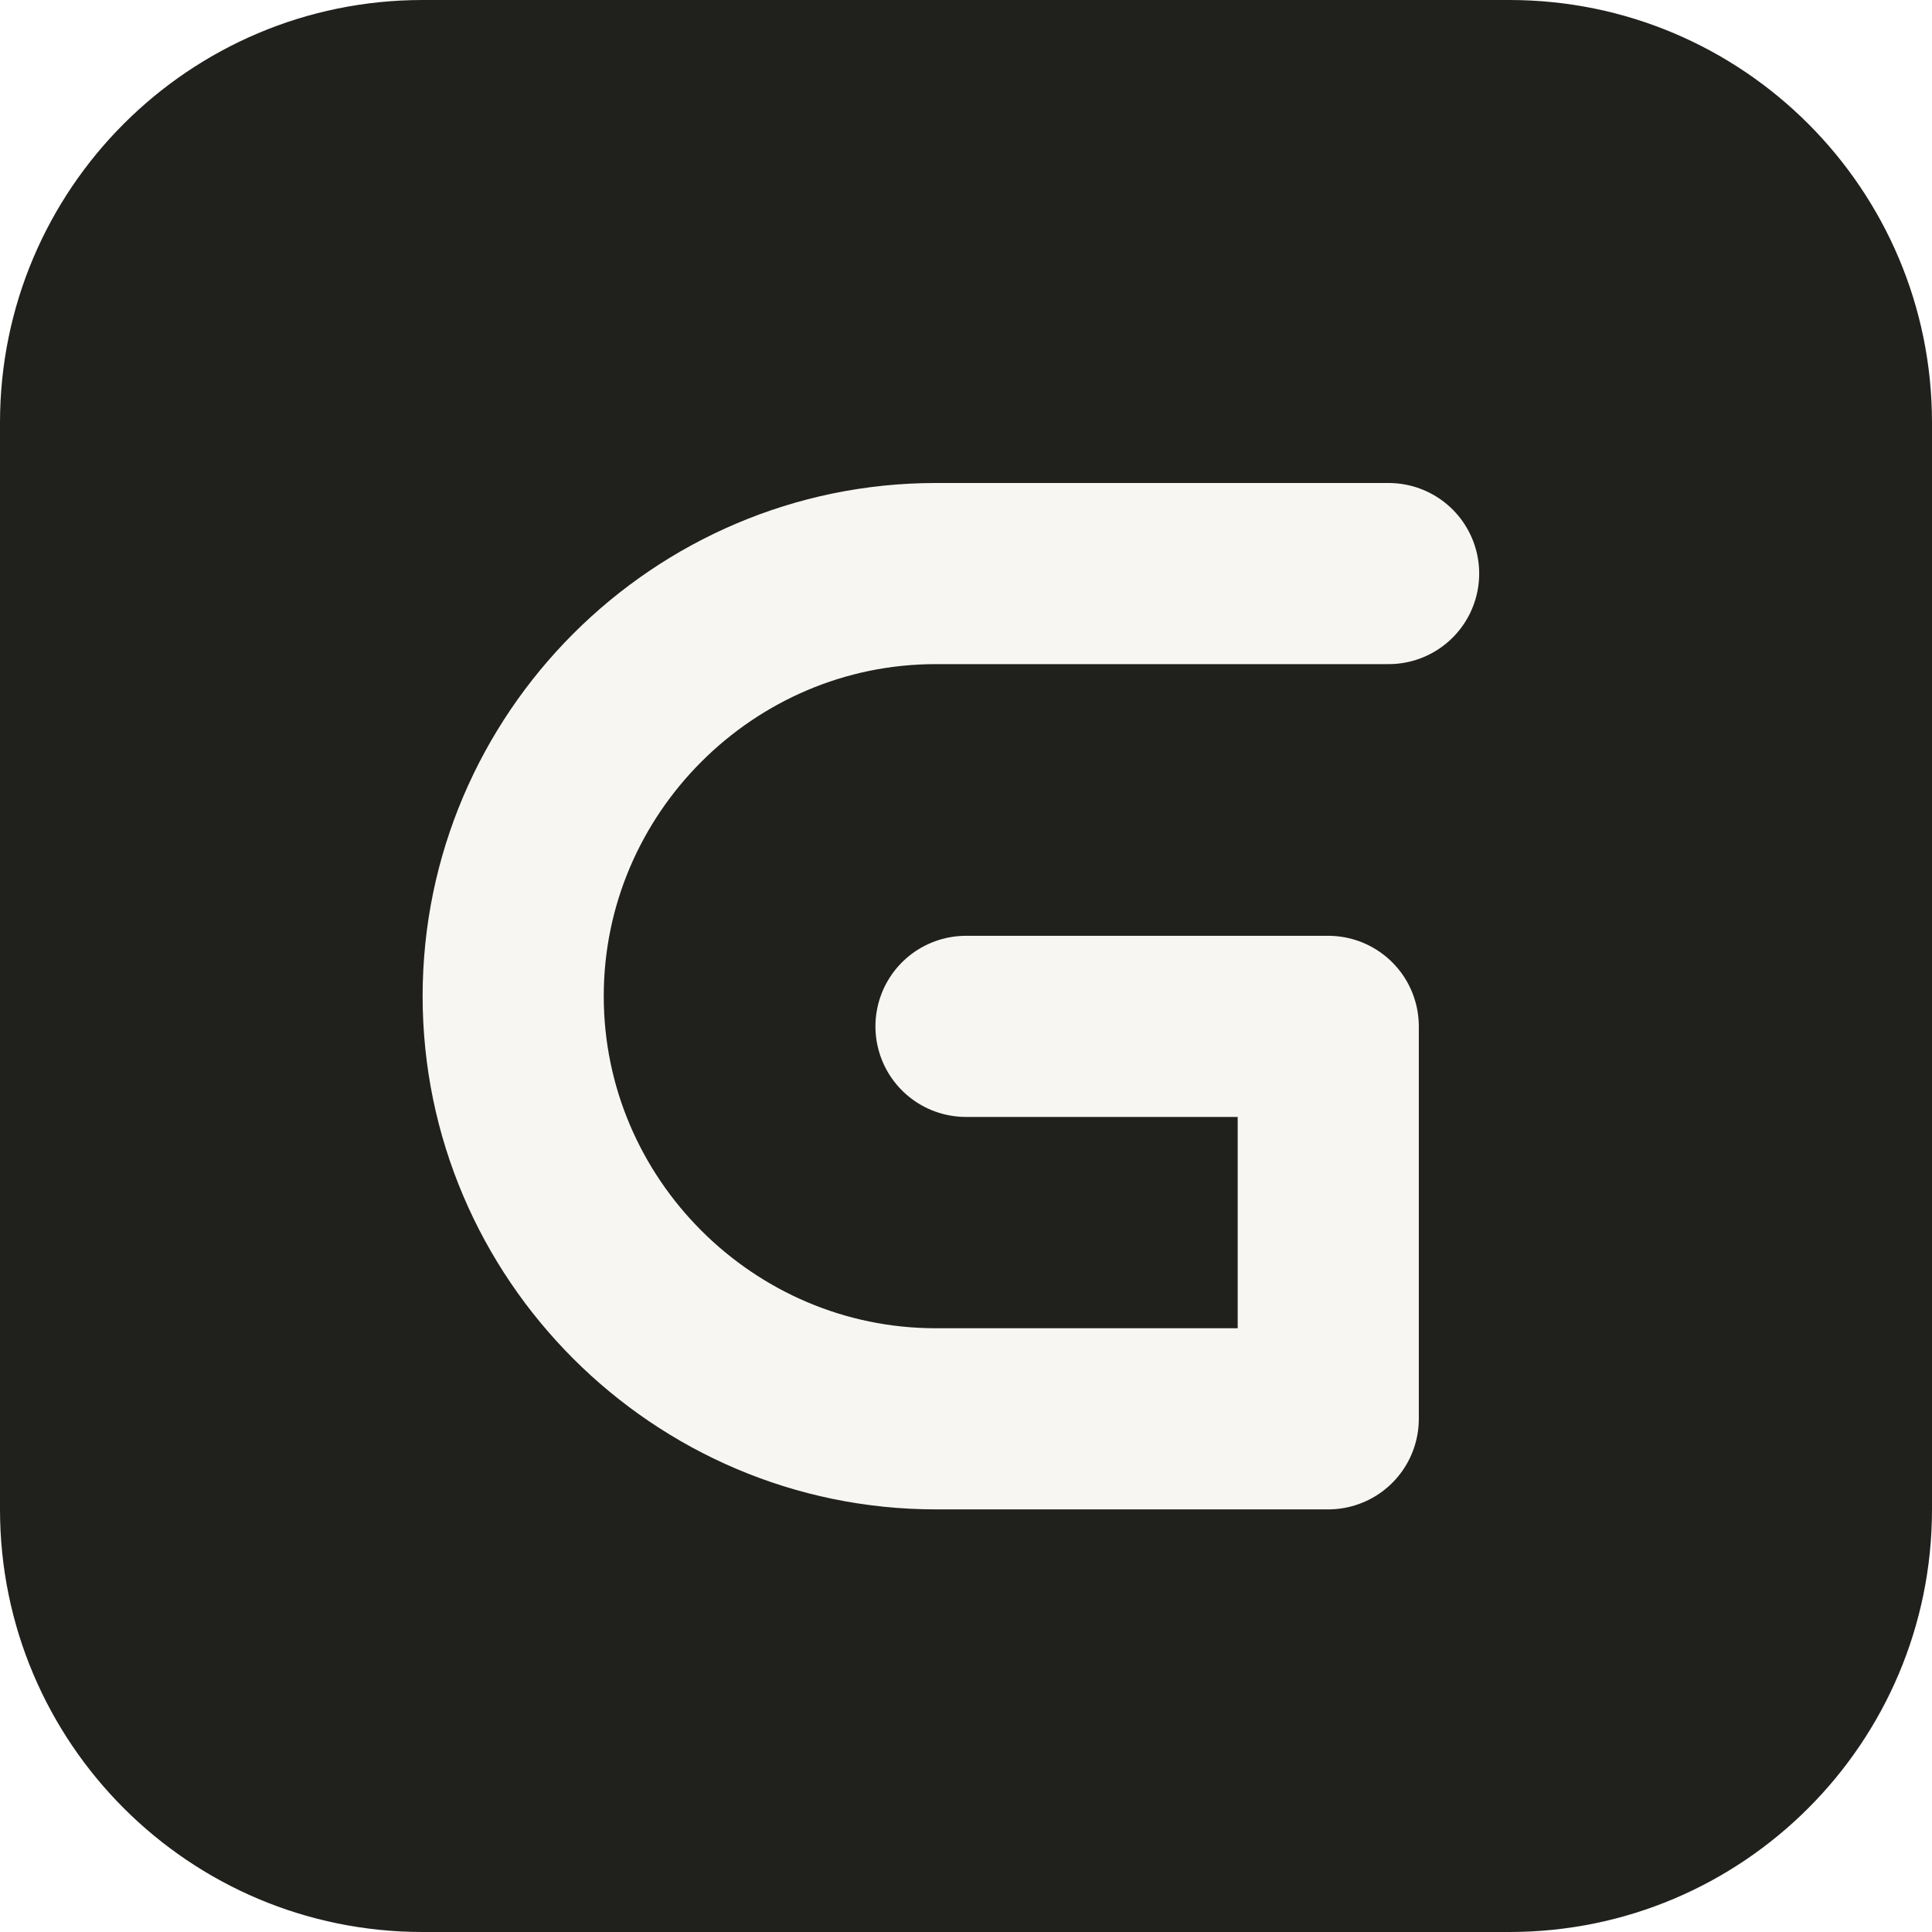
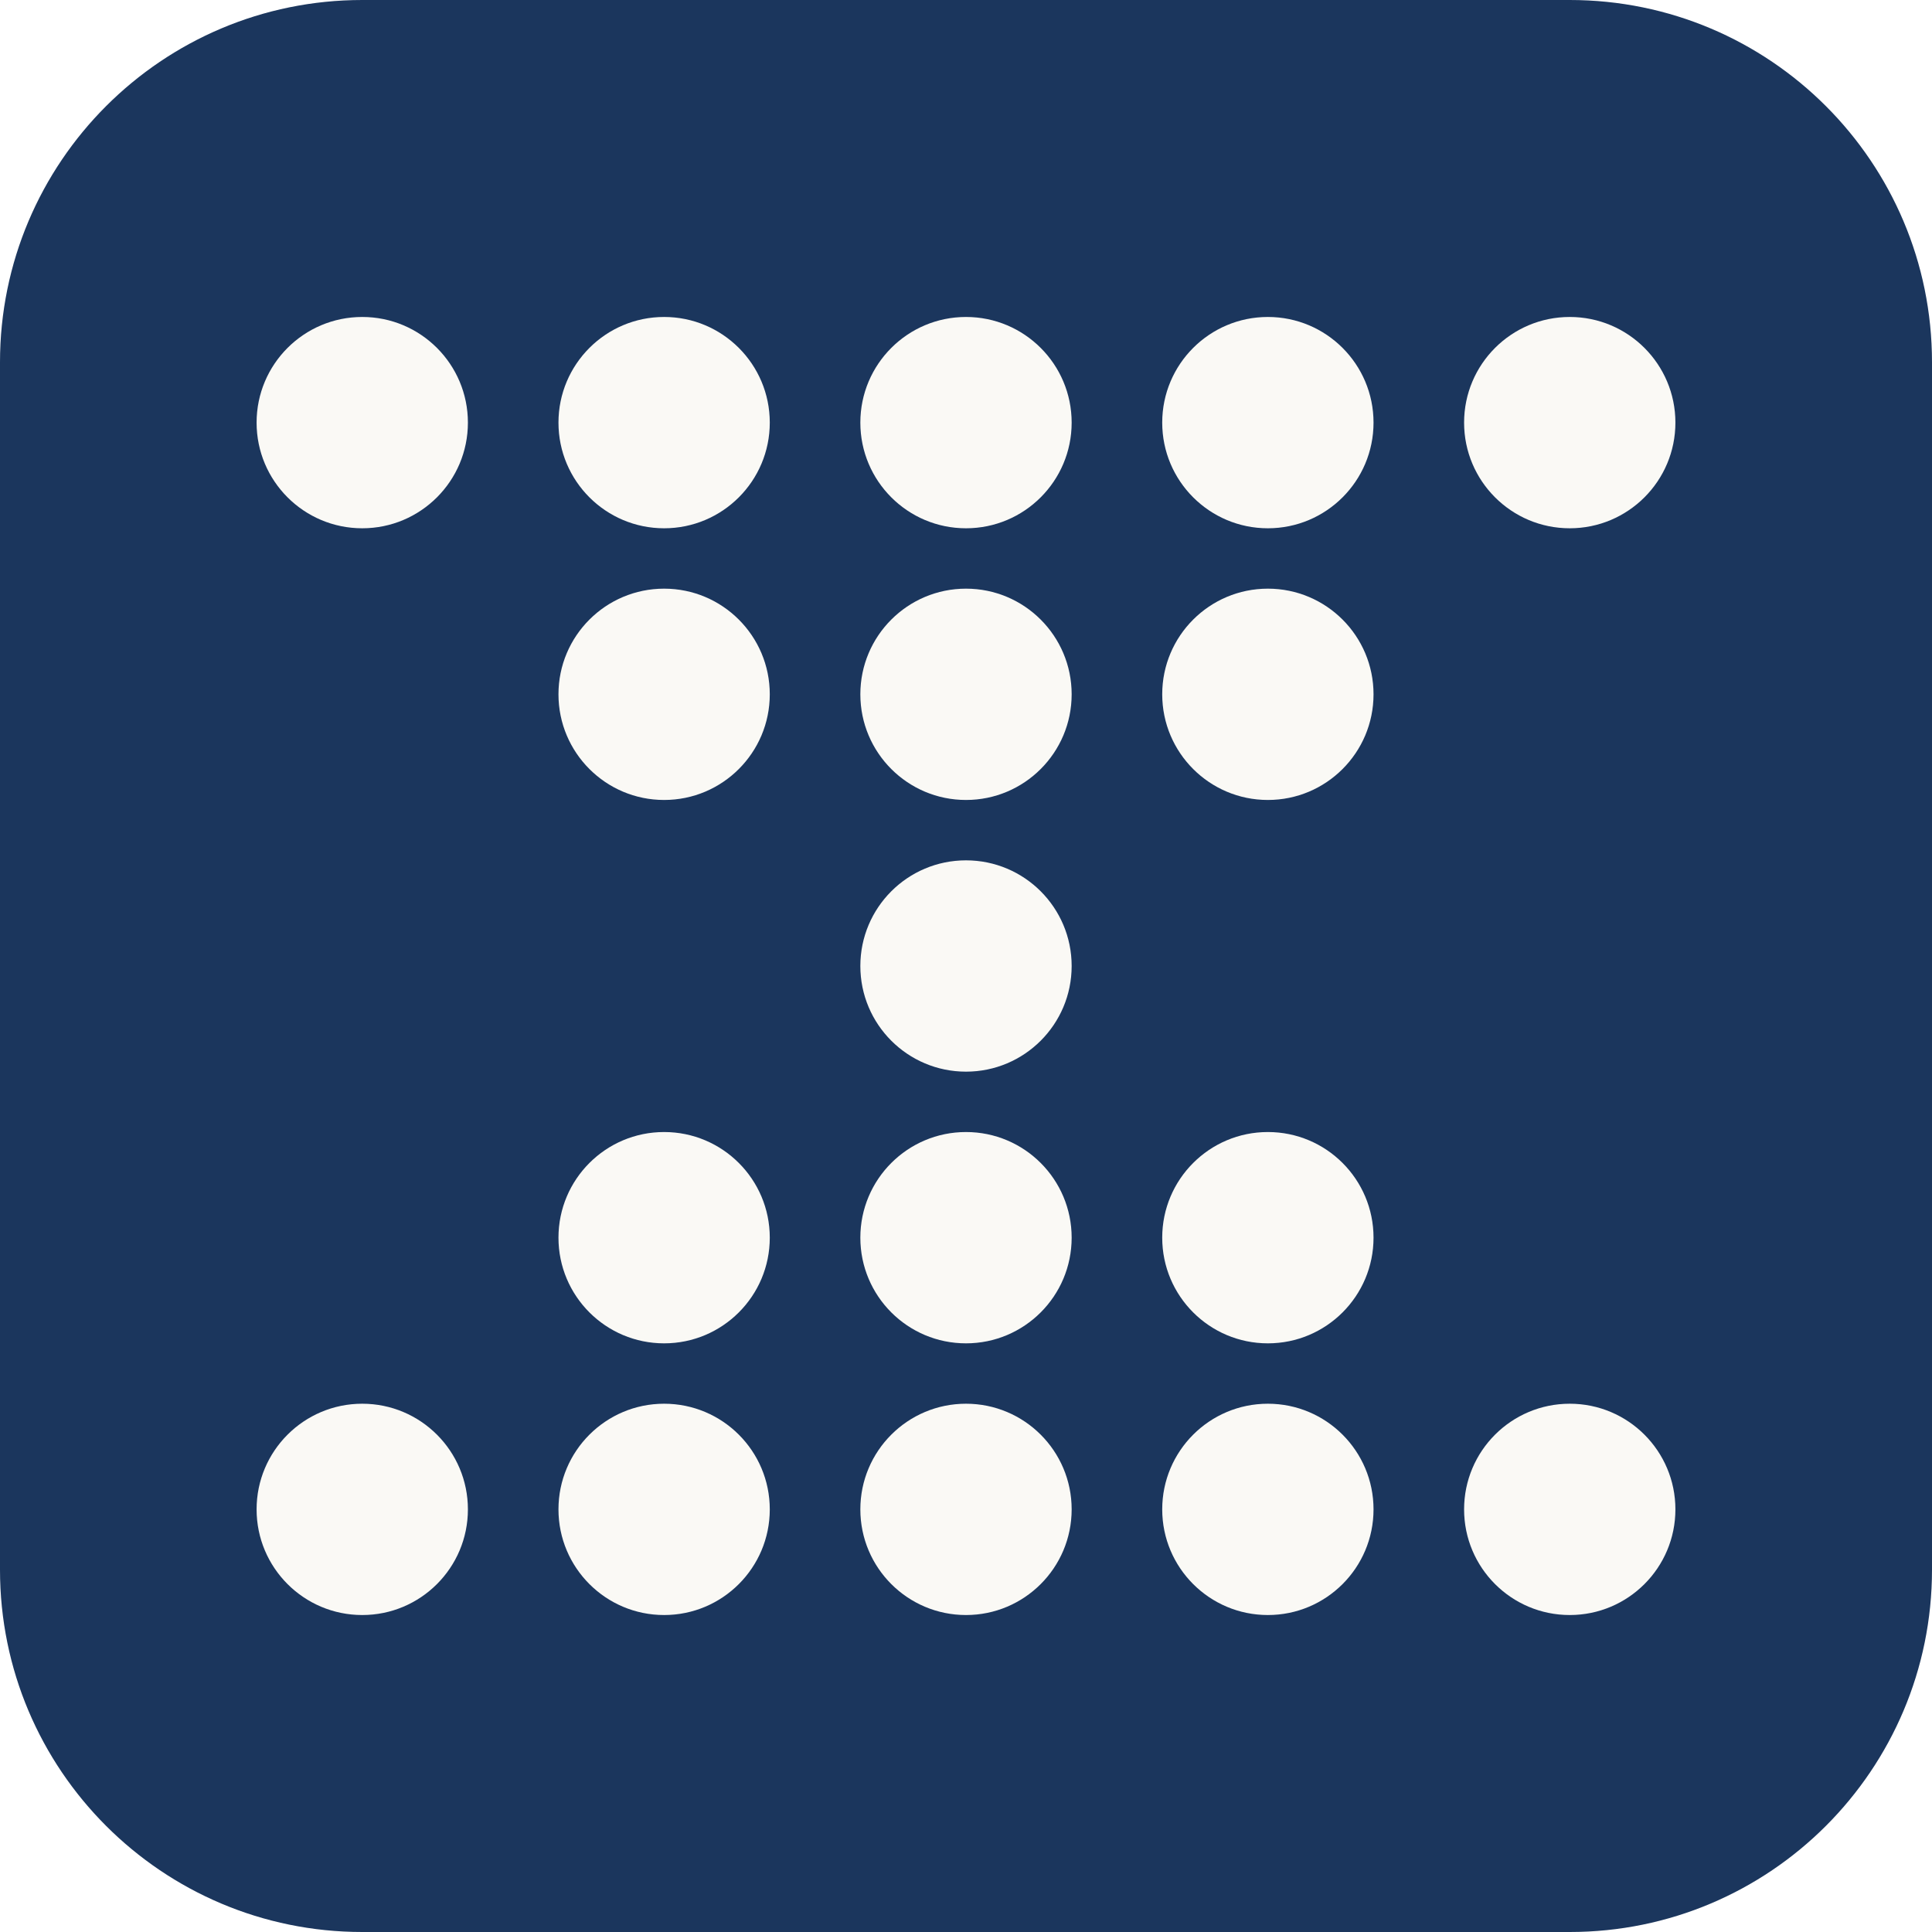
<svg xmlns="http://www.w3.org/2000/svg" viewBox="0 0 64 64">
-   <rect width="64" height="64" rx="14" fill="#20201d" />
-   <path d="M46 19H31c-7.7 0-14 6.3-14 14s6.3 14 14 14h13V34H32" fill="none" stroke="#f7f6f2" stroke-width="6" stroke-linecap="round" stroke-linejoin="round" />
+   <rect width="64" height="64" rx="12" fill="#1b365d" />
+   <g fill="#faf9f5">
+     <g>
+       <animate attributeName="opacity" values="1;1;0.18;0.18;1" keyTimes="0;0.13;0.37;0.9;1" dur="6s" repeatCount="indefinite" />
+       <circle cx="12" cy="14" r="3.5" />
+       <circle cx="22" cy="14" r="3.5" />
+       <circle cx="32" cy="14" r="3.5" />
+       <circle cx="42" cy="14" r="3.5" />
+       <circle cx="52" cy="14" r="3.5" />
+     </g>
+     <g>
+       <animate attributeName="opacity" values="1;1;0.18;0.18;1" keyTimes="0;0.37;0.57;0.9;1" dur="6s" repeatCount="indefinite" />
+       <circle cx="22" cy="23" r="3.5" />
+       <circle cx="32" cy="23" r="3.5" />
+       <circle cx="42" cy="23" r="3.5" />
+     </g>
+     <g>
+       <animate attributeName="opacity" values="1;1;0.18;0.18;1" keyTimes="0;0.57;0.7;0.9;1" dur="6s" repeatCount="indefinite" />
+       <circle cx="32" cy="32" r="3.5" />
+     </g>
+     <g>
+       <animate attributeName="opacity" values="0.18;0.18;1;1;0.18" keyTimes="0;0.37;0.57;0.9;1" dur="6s" repeatCount="indefinite" />
+       <circle cx="22" cy="41" r="3.5" />
+       <circle cx="32" cy="41" r="3.5" />
+       <circle cx="42" cy="41" r="3.5" />
+     </g>
+     <g>
+       <animate attributeName="opacity" values="0.18;0.18;1;1;0.18" keyTimes="0;0.13;0.37;0.9;1" dur="6s" repeatCount="indefinite" />
+       <circle cx="12" cy="50" r="3.5" />
+       <circle cx="22" cy="50" r="3.5" />
+       <circle cx="32" cy="50" r="3.5" />
+       <circle cx="42" cy="50" r="3.5" />
+       <circle cx="52" cy="50" r="3.5" />
+     </g>
+   </g>
</svg>
